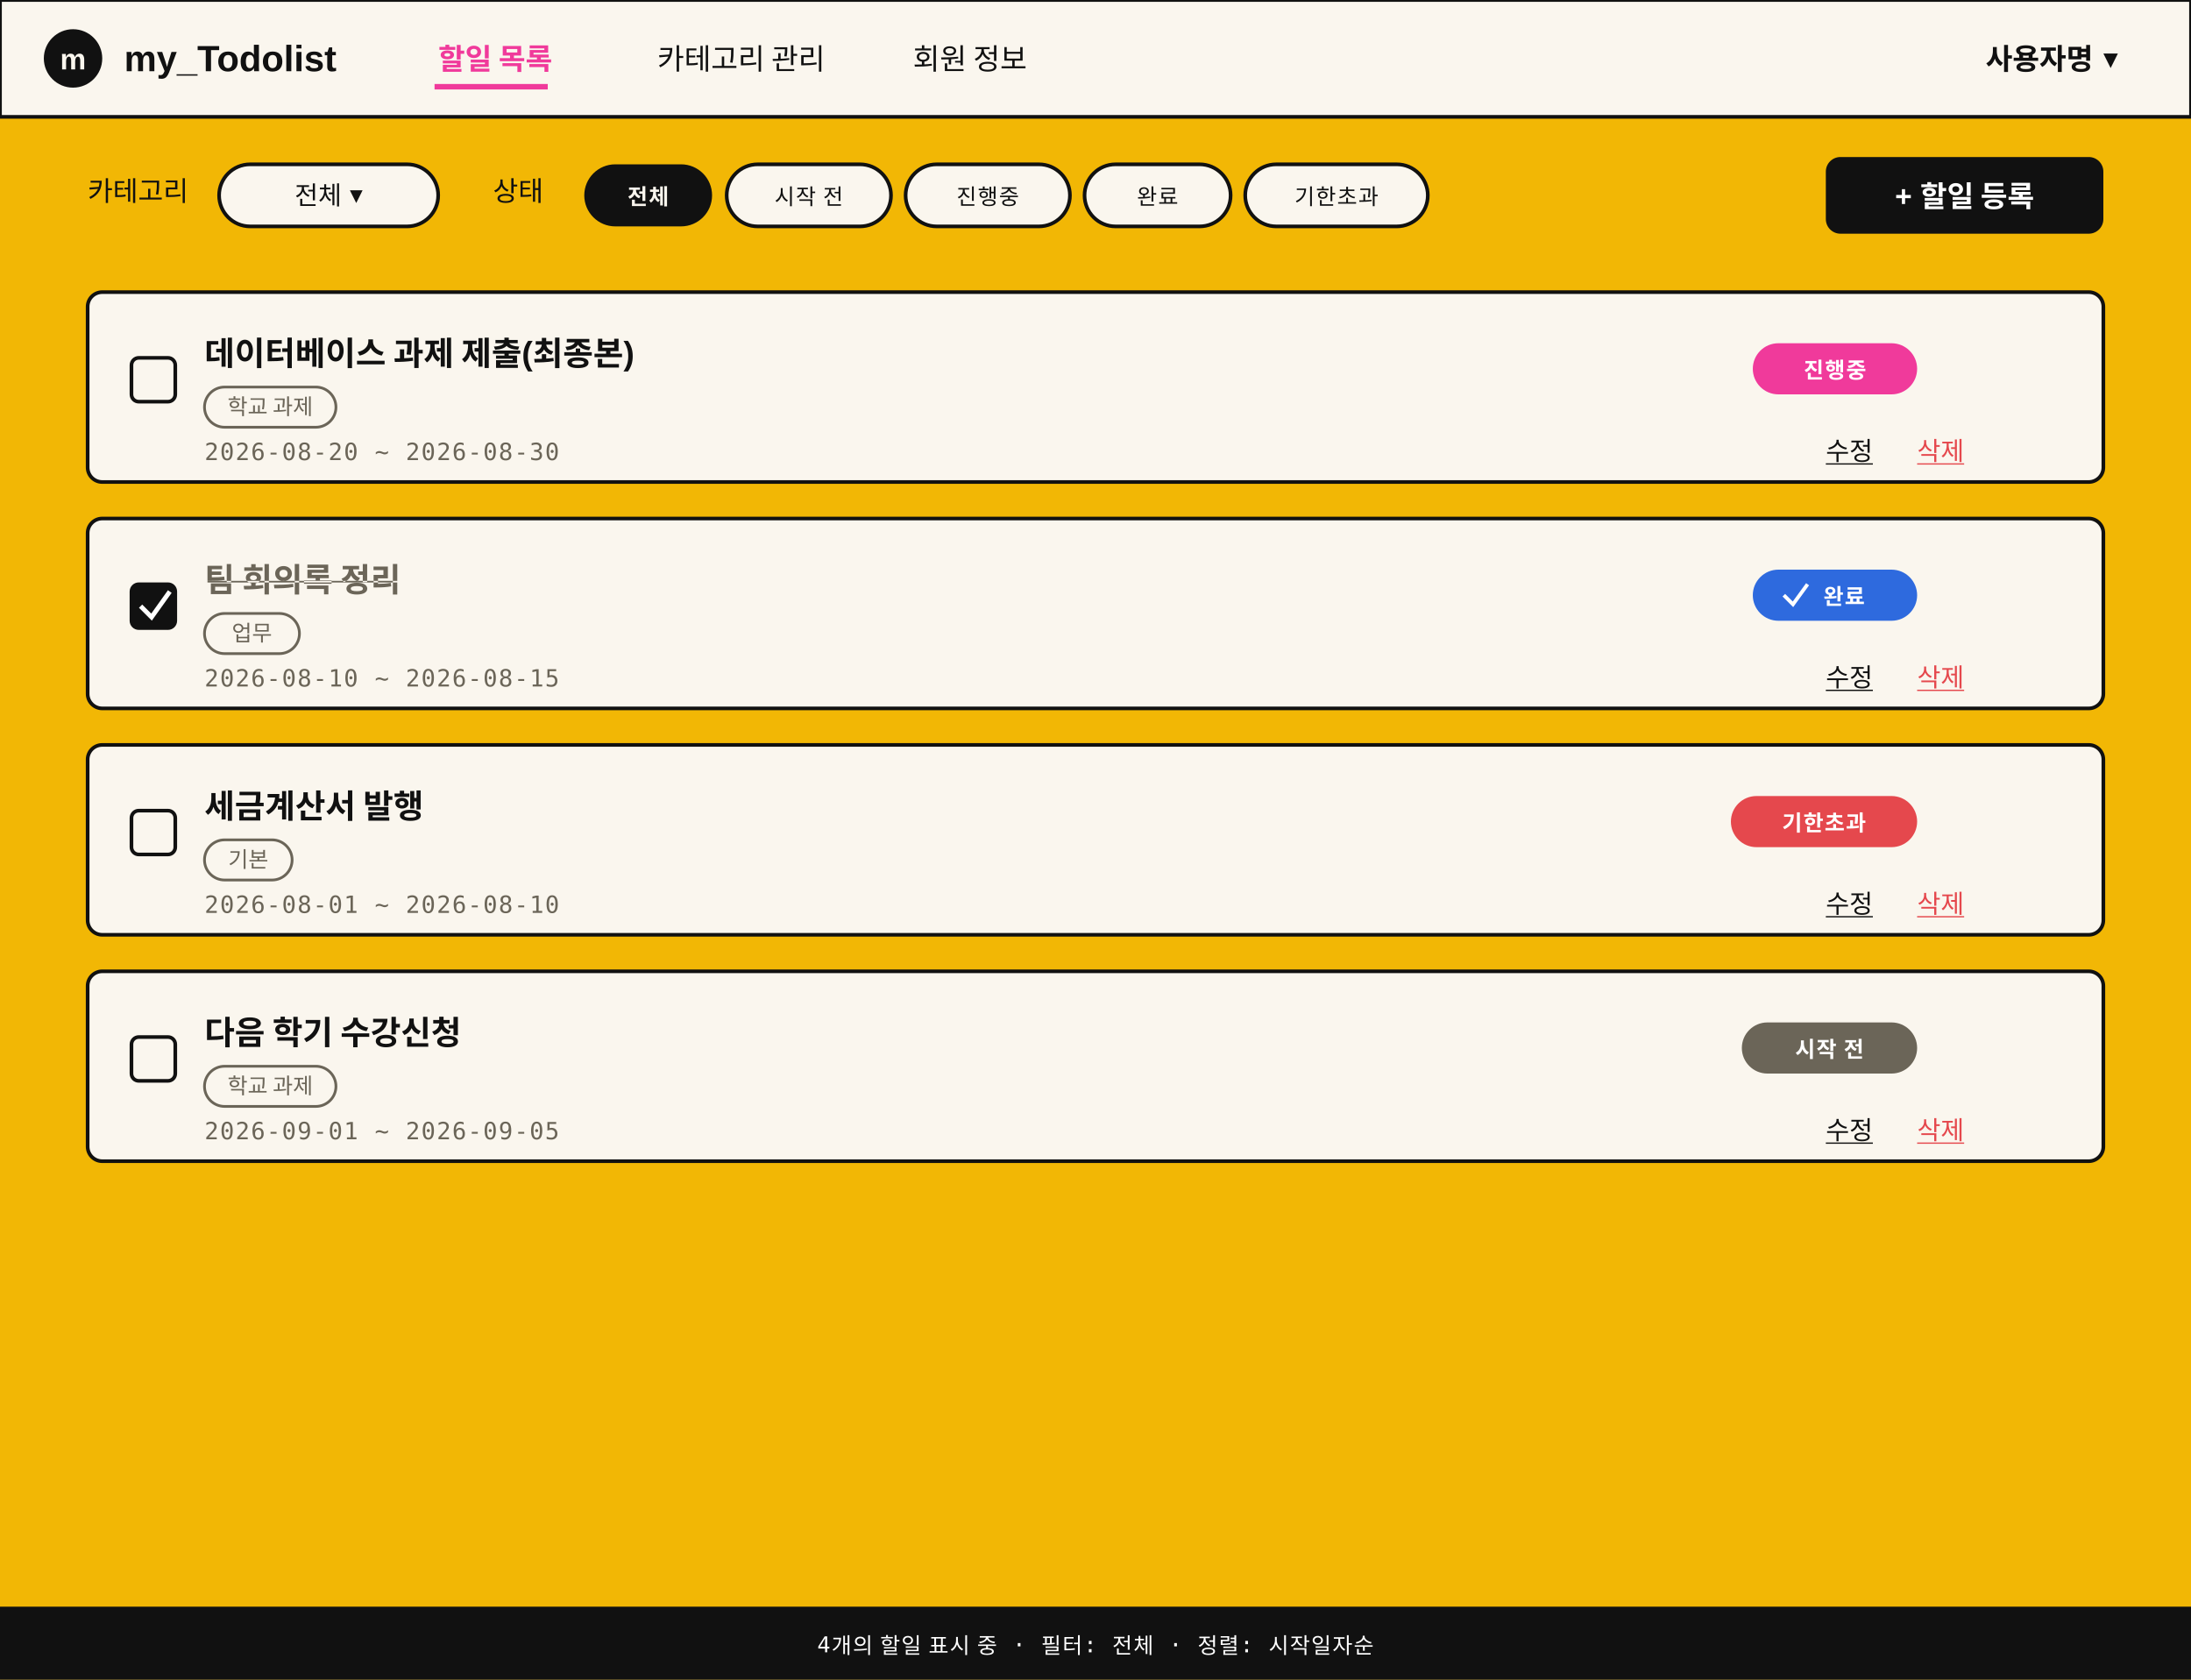
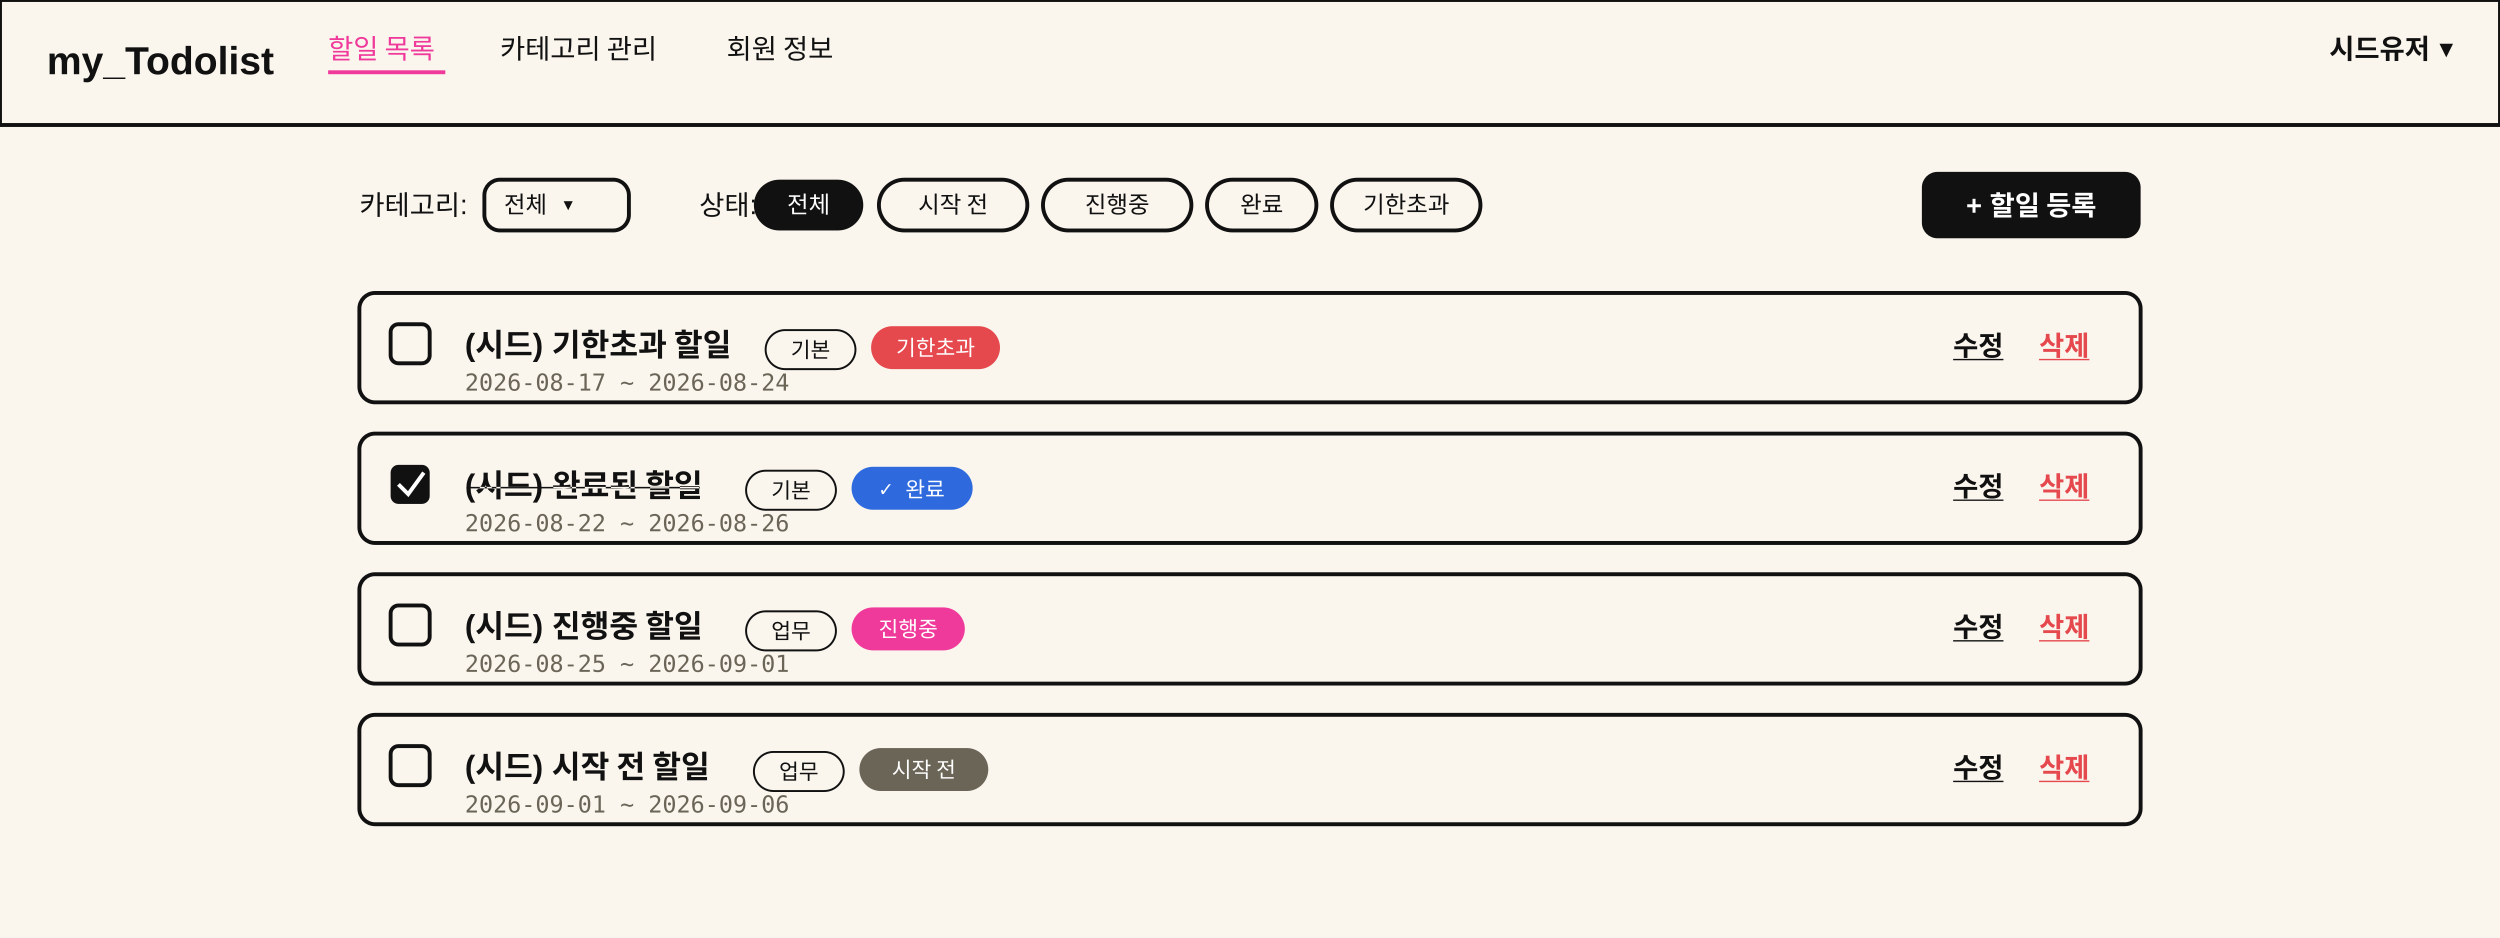
- <svg xmlns="http://www.w3.org/2000/svg" width="1200" height="920" viewBox="0 0 1200 920" font-family="'Pretendard','Segoe UI',Arial,sans-serif">
+ <svg xmlns="http://www.w3.org/2000/svg" width="1280" height="480" viewBox="0 0 1280 480" font-family="'Pretendard','Segoe UI',Arial,sans-serif">
  <defs>
    <style>
-       .mono { font-family: 'JetBrains Mono','Consolas',monospace; letter-spacing: 0.05em; }
-       .bold900 { font-weight: 900; }
-       .bold700 { font-weight: 700; }
-       .bold500 { font-weight: 500; }
+       .mono { font-family: 'JetBrains Mono','Consolas',monospace; }
+       .w800 { font-weight: 800; }
+       .w700 { font-weight: 700; }
+       .w500 { font-weight: 500; }
    </style>
  </defs>
-   <rect x="0" y="0" width="1200" height="920" fill="#F2B705" />
-   <rect x="0" y="0" width="1200" height="64" fill="#FAF6EE" stroke="#111111" stroke-width="2" />
-   <circle cx="40" cy="32" r="16" fill="#111111" />
-   <text x="40" y="38" text-anchor="middle" fill="#FAF6EE" class="bold900" font-size="16">m</text>
-   <text x="68" y="39" fill="#111111" class="bold900" font-size="20">my_Todolist</text>
-   <text x="240" y="38" fill="#F03A9B" class="bold700" font-size="16">할일 목록</text>
-   <rect x="238" y="46" width="62" height="3" fill="#F03A9B" />
-   <text x="360" y="38" fill="#111111" class="bold500" font-size="16">카테고리 관리</text>
-   <text x="500" y="38" fill="#111111" class="bold500" font-size="16">회원 정보</text>
-   <text x="1160" y="38" text-anchor="end" fill="#111111" class="bold700" font-size="16">사용자명 ▾</text>
-   <text x="48" y="110" fill="#111111" class="bold500" font-size="15">카테고리</text>
-   <rect x="120" y="90" width="120" height="34" rx="17" fill="#FAF6EE" stroke="#111111" stroke-width="2" />
-   <text x="180" y="112" text-anchor="middle" fill="#111111" class="bold500" font-size="14">전체 ▾</text>
-   <text x="270" y="110" fill="#111111" class="bold500" font-size="15">상태</text>
-   <rect x="320" y="90" width="70" height="34" rx="17" fill="#111111" />
-   <text x="355" y="112" text-anchor="middle" fill="#FAF6EE" class="mono bold700" font-size="12">전체</text>
-   <rect x="398" y="90" width="90" height="34" rx="17" fill="#FAF6EE" stroke="#111111" stroke-width="2" />
-   <text x="443" y="112" text-anchor="middle" fill="#111111" class="mono bold500" font-size="12">시작 전</text>
-   <rect x="496" y="90" width="90" height="34" rx="17" fill="#FAF6EE" stroke="#111111" stroke-width="2" />
-   <text x="541" y="112" text-anchor="middle" fill="#111111" class="mono bold500" font-size="12">진행중</text>
-   <rect x="594" y="90" width="80" height="34" rx="17" fill="#FAF6EE" stroke="#111111" stroke-width="2" />
-   <text x="634" y="112" text-anchor="middle" fill="#111111" class="mono bold500" font-size="12">완료</text>
-   <rect x="682" y="90" width="100" height="34" rx="17" fill="#FAF6EE" stroke="#111111" stroke-width="2" />
-   <text x="732" y="112" text-anchor="middle" fill="#111111" class="mono bold500" font-size="12">기한초과</text>
-   <rect x="1000" y="86" width="152" height="42" rx="8" fill="#111111" />
-   <text x="1076" y="113" text-anchor="middle" fill="#FFFFFF" class="bold700" font-size="16">+ 할일 등록</text>
+   <rect x="0" y="0" width="1280" height="480" fill="#FAF6EE" />
+   <rect x="0" y="0" width="1280" height="64" fill="#FAF6EE" stroke="#111111" stroke-width="2" />
+   <text x="24" y="38" fill="#111111" class="w800" font-size="20">my_Todolist</text>
+   <text x="168" y="30" fill="#F03A9B" class="mono w500" font-size="14">할일 목록</text>
+   <rect x="168" y="36" width="60" height="2" fill="#F03A9B" />
+   <text x="256" y="30" fill="#111111" class="mono w500" font-size="14">카테고리 관리</text>
+   <text x="372" y="30" fill="#111111" class="mono w500" font-size="14">회원 정보</text>
+   <text x="1256" y="30" text-anchor="end" fill="#111111" class="w700" font-size="14">시드유저 ▾</text>
+   <text x="184" y="110" fill="#111111" class="w500" font-size="14">카테고리:</text>
+   <rect x="248" y="92" width="74" height="26" rx="8" fill="#FAF6EE" stroke="#111111" stroke-width="2" />
+   <text x="258" y="109" fill="#111111" class="mono" font-size="12">전체 ▾</text>
+   <text x="358" y="110" fill="#111111" class="w500" font-size="14">상태:</text>
+   <rect x="386" y="92" width="56" height="26" rx="13" fill="#111111" />
+   <text x="414" y="109" text-anchor="middle" fill="#FFFFFF" class="mono w500" font-size="12">전체</text>
+   <rect x="450" y="92" width="76" height="26" rx="13" fill="#FAF6EE" stroke="#111111" stroke-width="2" />
+   <text x="488" y="109" text-anchor="middle" fill="#111111" class="mono w500" font-size="12">시작 전</text>
+   <rect x="534" y="92" width="76" height="26" rx="13" fill="#FAF6EE" stroke="#111111" stroke-width="2" />
+   <text x="572" y="109" text-anchor="middle" fill="#111111" class="mono w500" font-size="12">진행중</text>
+   <rect x="618" y="92" width="56" height="26" rx="13" fill="#FAF6EE" stroke="#111111" stroke-width="2" />
+   <text x="646" y="109" text-anchor="middle" fill="#111111" class="mono w500" font-size="12">완료</text>
+   <rect x="682" y="92" width="76" height="26" rx="13" fill="#FAF6EE" stroke="#111111" stroke-width="2" />
+   <text x="720" y="109" text-anchor="middle" fill="#111111" class="mono w500" font-size="12">기한초과</text>
+   <rect x="984" y="88" width="112" height="34" rx="8" fill="#111111" />
+   <text x="1040" y="110" text-anchor="middle" fill="#FFFFFF" class="w700" font-size="14">+ 할일 등록</text>
  <g>
-     <rect x="48" y="160" width="1104" height="104" rx="8" fill="#FAF6EE" stroke="#111111" stroke-width="2" />
-     <rect x="72" y="196" width="24" height="24" rx="4" fill="none" stroke="#111111" stroke-width="2" />
-     <text x="112" y="200" fill="#111111" class="bold700" font-size="18">데이터베이스 과제 제출(최종본)</text>
-     <rect x="112" y="212" width="72" height="22" rx="11" fill="none" stroke="#6B6558" stroke-width="1.5" />
-     <text x="148" y="227" text-anchor="middle" fill="#6B6558" class="bold500" font-size="12">학교 과제</text>
-     <text x="112" y="252" fill="#6B6558" class="mono" font-size="13">2026-08-20 ~ 2026-08-30</text>
-     <rect x="960" y="188" width="90" height="28" rx="14" fill="#F03A9B" />
-     <text x="1005" y="207" text-anchor="middle" fill="#FFFFFF" class="mono bold700" font-size="12">진행중</text>
-     <text x="1000" y="252" fill="#111111" class="bold500" font-size="14" text-decoration="underline">수정</text>
-     <text x="1050" y="252" fill="#E5484D" class="bold500" font-size="14" text-decoration="underline">삭제</text>
+     <rect x="184" y="150" width="912" height="56" rx="8" fill="#FAF6EE" stroke="#111111" stroke-width="2" />
+     <rect x="200" y="166" width="20" height="20" rx="4" fill="none" stroke="#111111" stroke-width="2" />
+     <text x="238" y="182" fill="#111111" class="w700" font-size="16">(시드) 기한초과 할일</text>
+     <rect x="392" y="169" width="46" height="20" rx="10" fill="none" stroke="#111111" stroke-width="1" />
+     <text x="415" y="183" text-anchor="middle" fill="#111111" class="w500" font-size="11">기본</text>
+     <rect x="446" y="167" width="66" height="22" rx="11" fill="#E5484D" />
+     <text x="479" y="182" text-anchor="middle" fill="#FFFFFF" class="mono w500" font-size="11">기한초과</text>
+     <text x="238" y="200" fill="#6B6558" class="mono" font-size="12">2026-08-17 ~ 2026-08-24</text>
+     <text x="1000" y="182" fill="#111111" class="w700" font-size="14" text-decoration="underline">수정</text>
+     <text x="1044" y="182" fill="#E5484D" class="w700" font-size="14" text-decoration="underline">삭제</text>
  </g>
  <g>
-     <rect x="48" y="284" width="1104" height="104" rx="8" fill="#FAF6EE" stroke="#111111" stroke-width="2" />
-     <rect x="72" y="320" width="24" height="24" rx="4" fill="#111111" stroke="#111111" stroke-width="2" />
-     <path d="M 77 332 L 83 338 L 93 324" stroke="#FFFFFF" stroke-width="2.5" fill="none" />
-     <text x="112" y="324" fill="#6B6558" class="bold700" font-size="18" text-decoration="line-through">팀 회의록 정리</text>
-     <rect x="112" y="336" width="52" height="22" rx="11" fill="none" stroke="#6B6558" stroke-width="1.5" />
-     <text x="138" y="351" text-anchor="middle" fill="#6B6558" class="bold500" font-size="12">업무</text>
-     <text x="112" y="376" fill="#6B6558" class="mono" font-size="13">2026-08-10 ~ 2026-08-15</text>
-     <rect x="960" y="312" width="90" height="28" rx="14" fill="#2E6ADE" />
-     <path d="M 977 326 L 982 331 L 990 320" stroke="#FFFFFF" stroke-width="2" fill="none" />
-     <text x="1010" y="331" text-anchor="middle" fill="#FFFFFF" class="mono bold700" font-size="12">완료</text>
-     <text x="1000" y="376" fill="#111111" class="bold500" font-size="14" text-decoration="underline">수정</text>
-     <text x="1050" y="376" fill="#E5484D" class="bold500" font-size="14" text-decoration="underline">삭제</text>
+     <rect x="184" y="222" width="912" height="56" rx="8" fill="#FAF6EE" stroke="#111111" stroke-width="2" />
+     <rect x="200" y="238" width="20" height="20" rx="4" fill="#111111" />
+     <path d="M 204 248 L 209 253 L 217 242" stroke="#FFFFFF" stroke-width="2" fill="none" />
+     <text x="238" y="254" fill="#111111" class="w700" font-size="16" text-decoration="line-through">(시드) 완료된 할일</text>
+     <rect x="382" y="241" width="46" height="20" rx="10" fill="none" stroke="#111111" stroke-width="1" />
+     <text x="405" y="255" text-anchor="middle" fill="#111111" class="w500" font-size="11">기본</text>
+     <rect x="436" y="239" width="62" height="22" rx="11" fill="#2E6ADE" />
+     <text x="467" y="254" text-anchor="middle" fill="#FFFFFF" class="mono w500" font-size="11">✓ 완료</text>
+     <text x="238" y="272" fill="#6B6558" class="mono" font-size="12">2026-08-22 ~ 2026-08-26</text>
+     <text x="1000" y="254" fill="#111111" class="w700" font-size="14" text-decoration="underline">수정</text>
+     <text x="1044" y="254" fill="#E5484D" class="w700" font-size="14" text-decoration="underline">삭제</text>
  </g>
  <g>
-     <rect x="48" y="408" width="1104" height="104" rx="8" fill="#FAF6EE" stroke="#111111" stroke-width="2" />
-     <rect x="72" y="444" width="24" height="24" rx="4" fill="none" stroke="#111111" stroke-width="2" />
-     <text x="112" y="448" fill="#111111" class="bold700" font-size="18">세금계산서 발행</text>
-     <rect x="112" y="460" width="48" height="22" rx="11" fill="none" stroke="#6B6558" stroke-width="1.5" />
-     <text x="136" y="475" text-anchor="middle" fill="#6B6558" class="bold500" font-size="12">기본</text>
-     <text x="112" y="500" fill="#6B6558" class="mono" font-size="13">2026-08-01 ~ 2026-08-10</text>
-     <rect x="948" y="436" width="102" height="28" rx="14" fill="#E5484D" />
-     <text x="999" y="455" text-anchor="middle" fill="#FFFFFF" class="mono bold700" font-size="12">기한초과</text>
-     <text x="1000" y="500" fill="#111111" class="bold500" font-size="14" text-decoration="underline">수정</text>
-     <text x="1050" y="500" fill="#E5484D" class="bold500" font-size="14" text-decoration="underline">삭제</text>
+     <rect x="184" y="294" width="912" height="56" rx="8" fill="#FAF6EE" stroke="#111111" stroke-width="2" />
+     <rect x="200" y="310" width="20" height="20" rx="4" fill="none" stroke="#111111" stroke-width="2" />
+     <text x="238" y="326" fill="#111111" class="w700" font-size="16">(시드) 진행중 할일</text>
+     <rect x="382" y="313" width="46" height="20" rx="10" fill="none" stroke="#111111" stroke-width="1" />
+     <text x="405" y="327" text-anchor="middle" fill="#111111" class="w500" font-size="11">업무</text>
+     <rect x="436" y="311" width="58" height="22" rx="11" fill="#F03A9B" />
+     <text x="465" y="326" text-anchor="middle" fill="#FFFFFF" class="mono w500" font-size="11">진행중</text>
+     <text x="238" y="344" fill="#6B6558" class="mono" font-size="12">2026-08-25 ~ 2026-09-01</text>
+     <text x="1000" y="326" fill="#111111" class="w700" font-size="14" text-decoration="underline">수정</text>
+     <text x="1044" y="326" fill="#E5484D" class="w700" font-size="14" text-decoration="underline">삭제</text>
  </g>
  <g>
-     <rect x="48" y="532" width="1104" height="104" rx="8" fill="#FAF6EE" stroke="#111111" stroke-width="2" />
-     <rect x="72" y="568" width="24" height="24" rx="4" fill="none" stroke="#111111" stroke-width="2" />
-     <text x="112" y="572" fill="#111111" class="bold700" font-size="18">다음 학기 수강신청</text>
-     <rect x="112" y="584" width="72" height="22" rx="11" fill="none" stroke="#6B6558" stroke-width="1.5" />
-     <text x="148" y="599" text-anchor="middle" fill="#6B6558" class="bold500" font-size="12">학교 과제</text>
-     <text x="112" y="624" fill="#6B6558" class="mono" font-size="13">2026-09-01 ~ 2026-09-05</text>
-     <rect x="954" y="560" width="96" height="28" rx="14" fill="#6B6558" />
-     <text x="1002" y="579" text-anchor="middle" fill="#FFFFFF" class="mono bold700" font-size="12">시작 전</text>
-     <text x="1000" y="624" fill="#111111" class="bold500" font-size="14" text-decoration="underline">수정</text>
-     <text x="1050" y="624" fill="#E5484D" class="bold500" font-size="14" text-decoration="underline">삭제</text>
+     <rect x="184" y="366" width="912" height="56" rx="8" fill="#FAF6EE" stroke="#111111" stroke-width="2" />
+     <rect x="200" y="382" width="20" height="20" rx="4" fill="none" stroke="#111111" stroke-width="2" />
+     <text x="238" y="398" fill="#111111" class="w700" font-size="16">(시드) 시작 전 할일</text>
+     <rect x="386" y="385" width="46" height="20" rx="10" fill="none" stroke="#111111" stroke-width="1" />
+     <text x="409" y="399" text-anchor="middle" fill="#111111" class="w500" font-size="11">업무</text>
+     <rect x="440" y="383" width="66" height="22" rx="11" fill="#6B6558" />
+     <text x="473" y="398" text-anchor="middle" fill="#FFFFFF" class="mono w500" font-size="11">시작 전</text>
+     <text x="238" y="416" fill="#6B6558" class="mono" font-size="12">2026-09-01 ~ 2026-09-06</text>
+     <text x="1000" y="398" fill="#111111" class="w700" font-size="14" text-decoration="underline">수정</text>
+     <text x="1044" y="398" fill="#E5484D" class="w700" font-size="14" text-decoration="underline">삭제</text>
  </g>
-   <rect x="0" y="880" width="1200" height="40" fill="#111111" />
-   <text x="600" y="905" text-anchor="middle" fill="#FFFFFF" class="mono bold500" font-size="12">4개의 할일 표시 중 · 필터: 전체 · 정렬: 시작일자순</text>
</svg>
